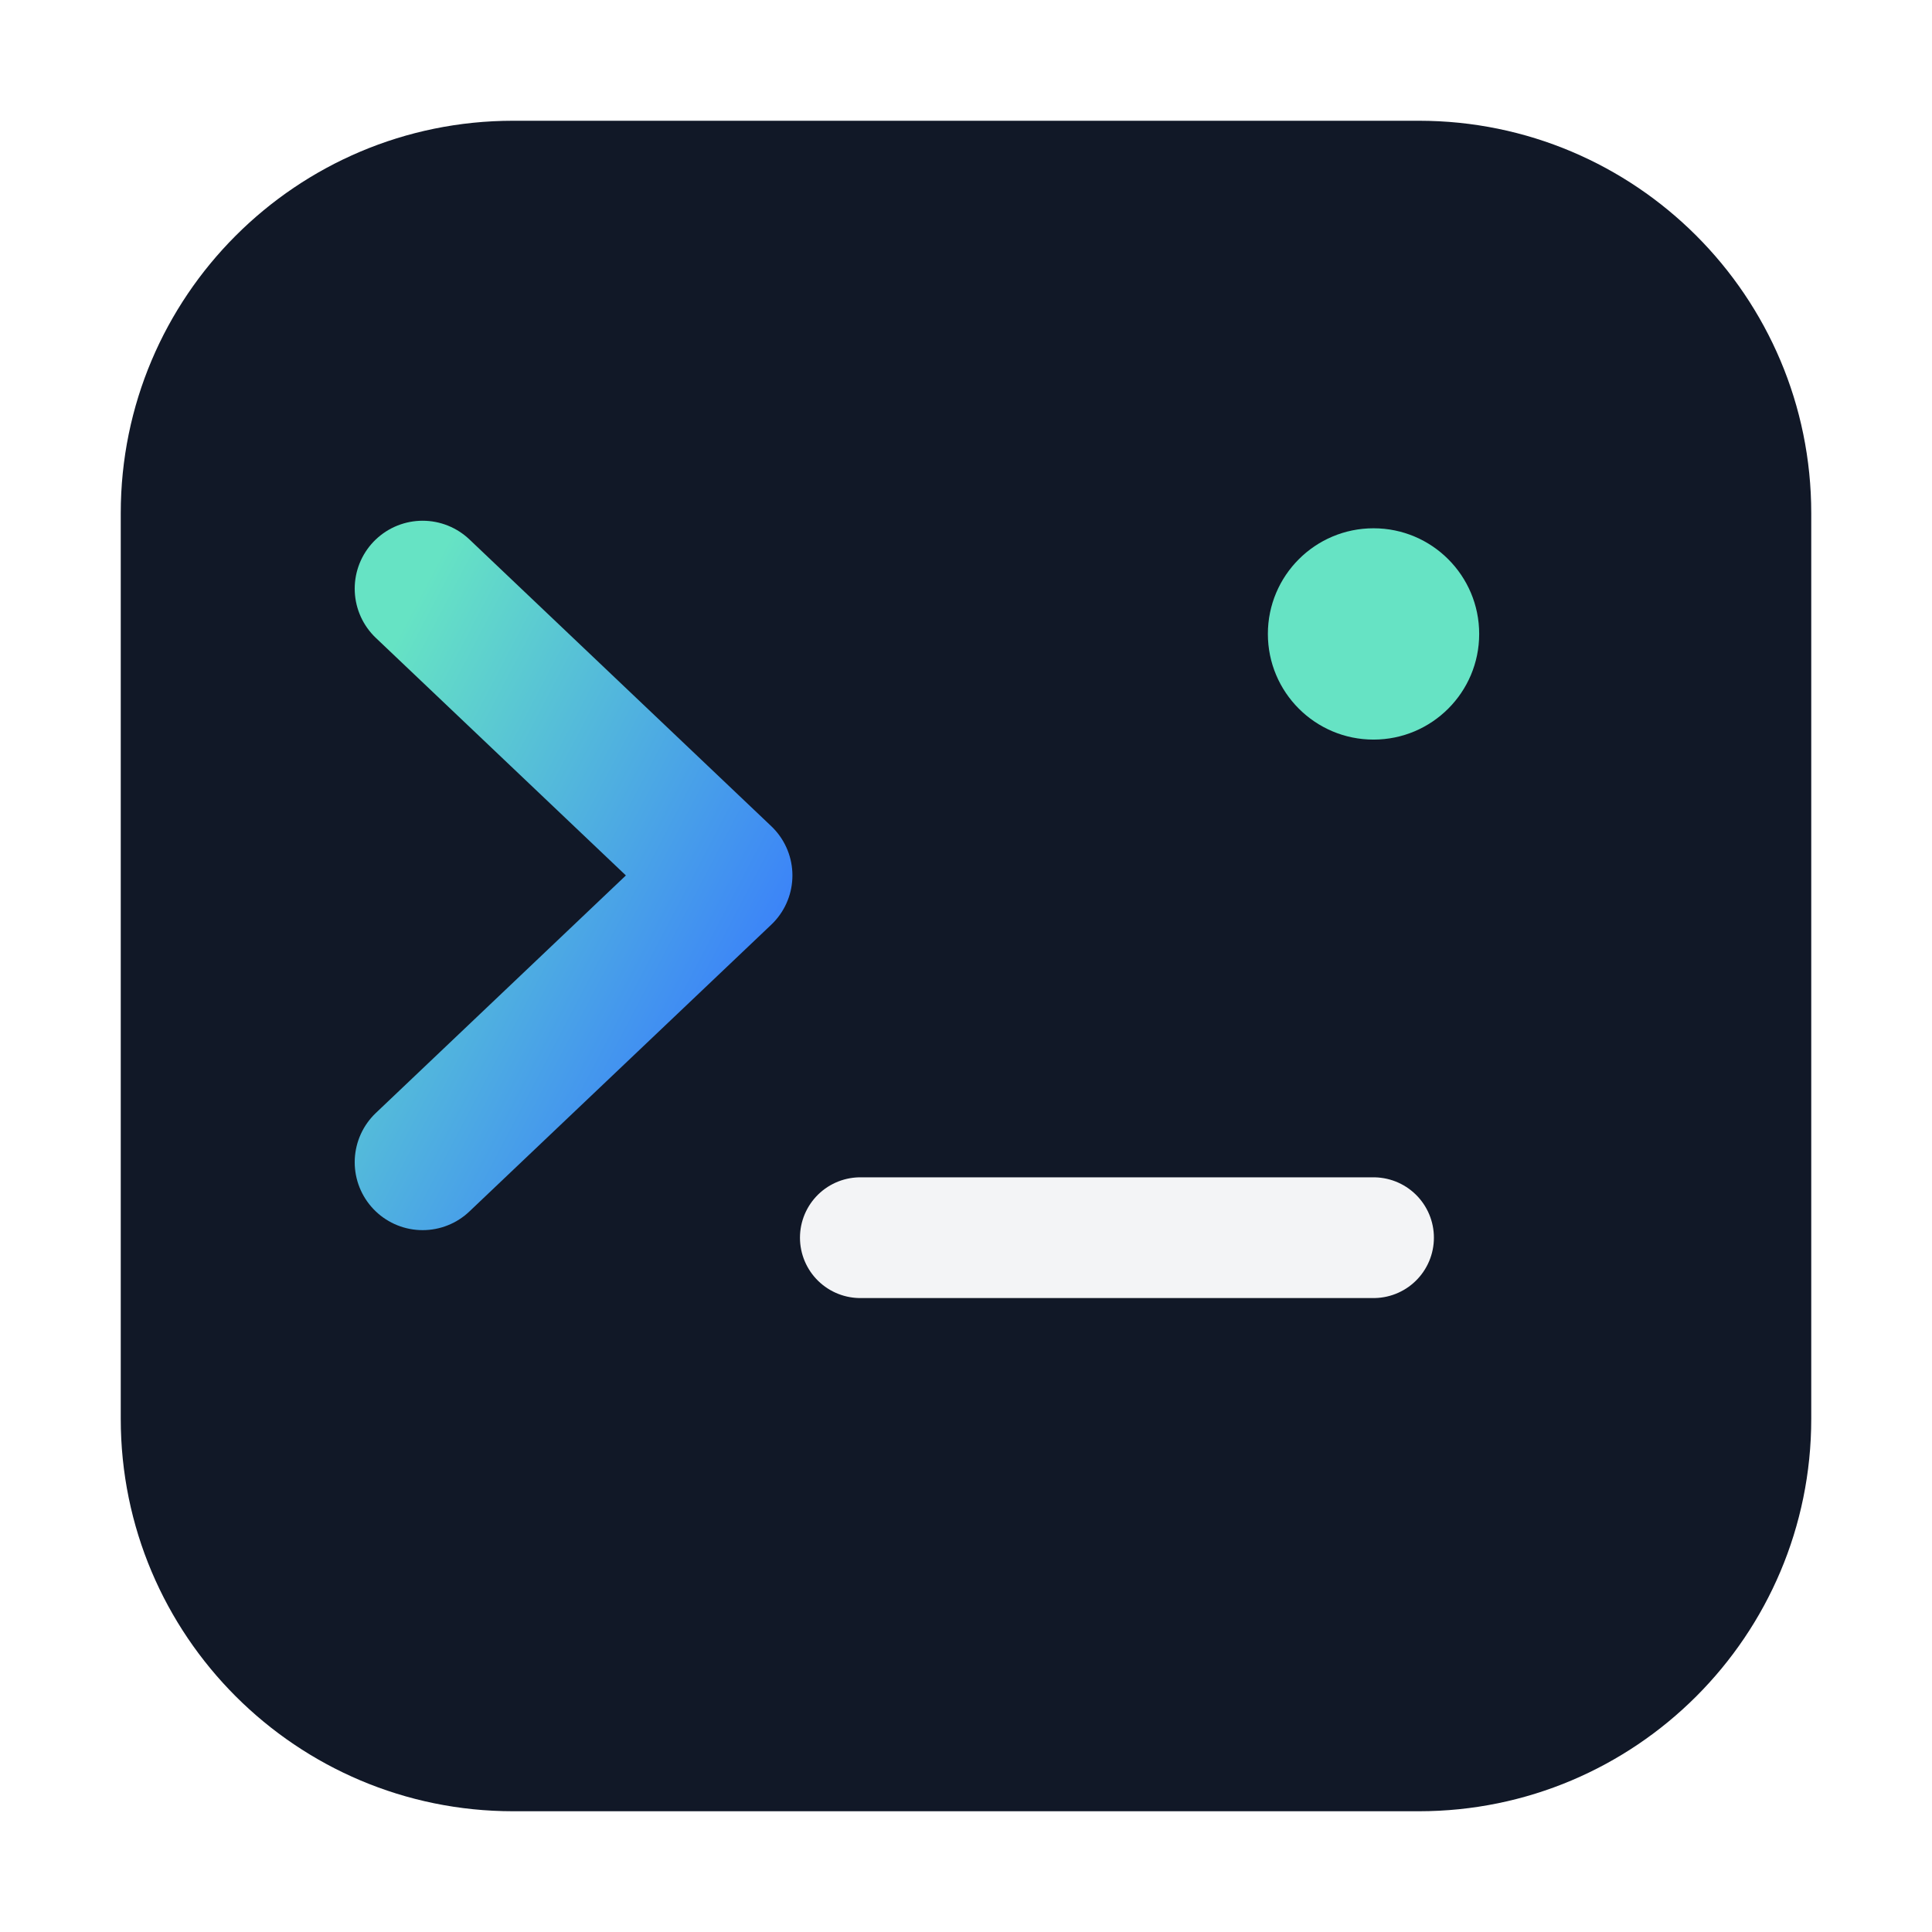
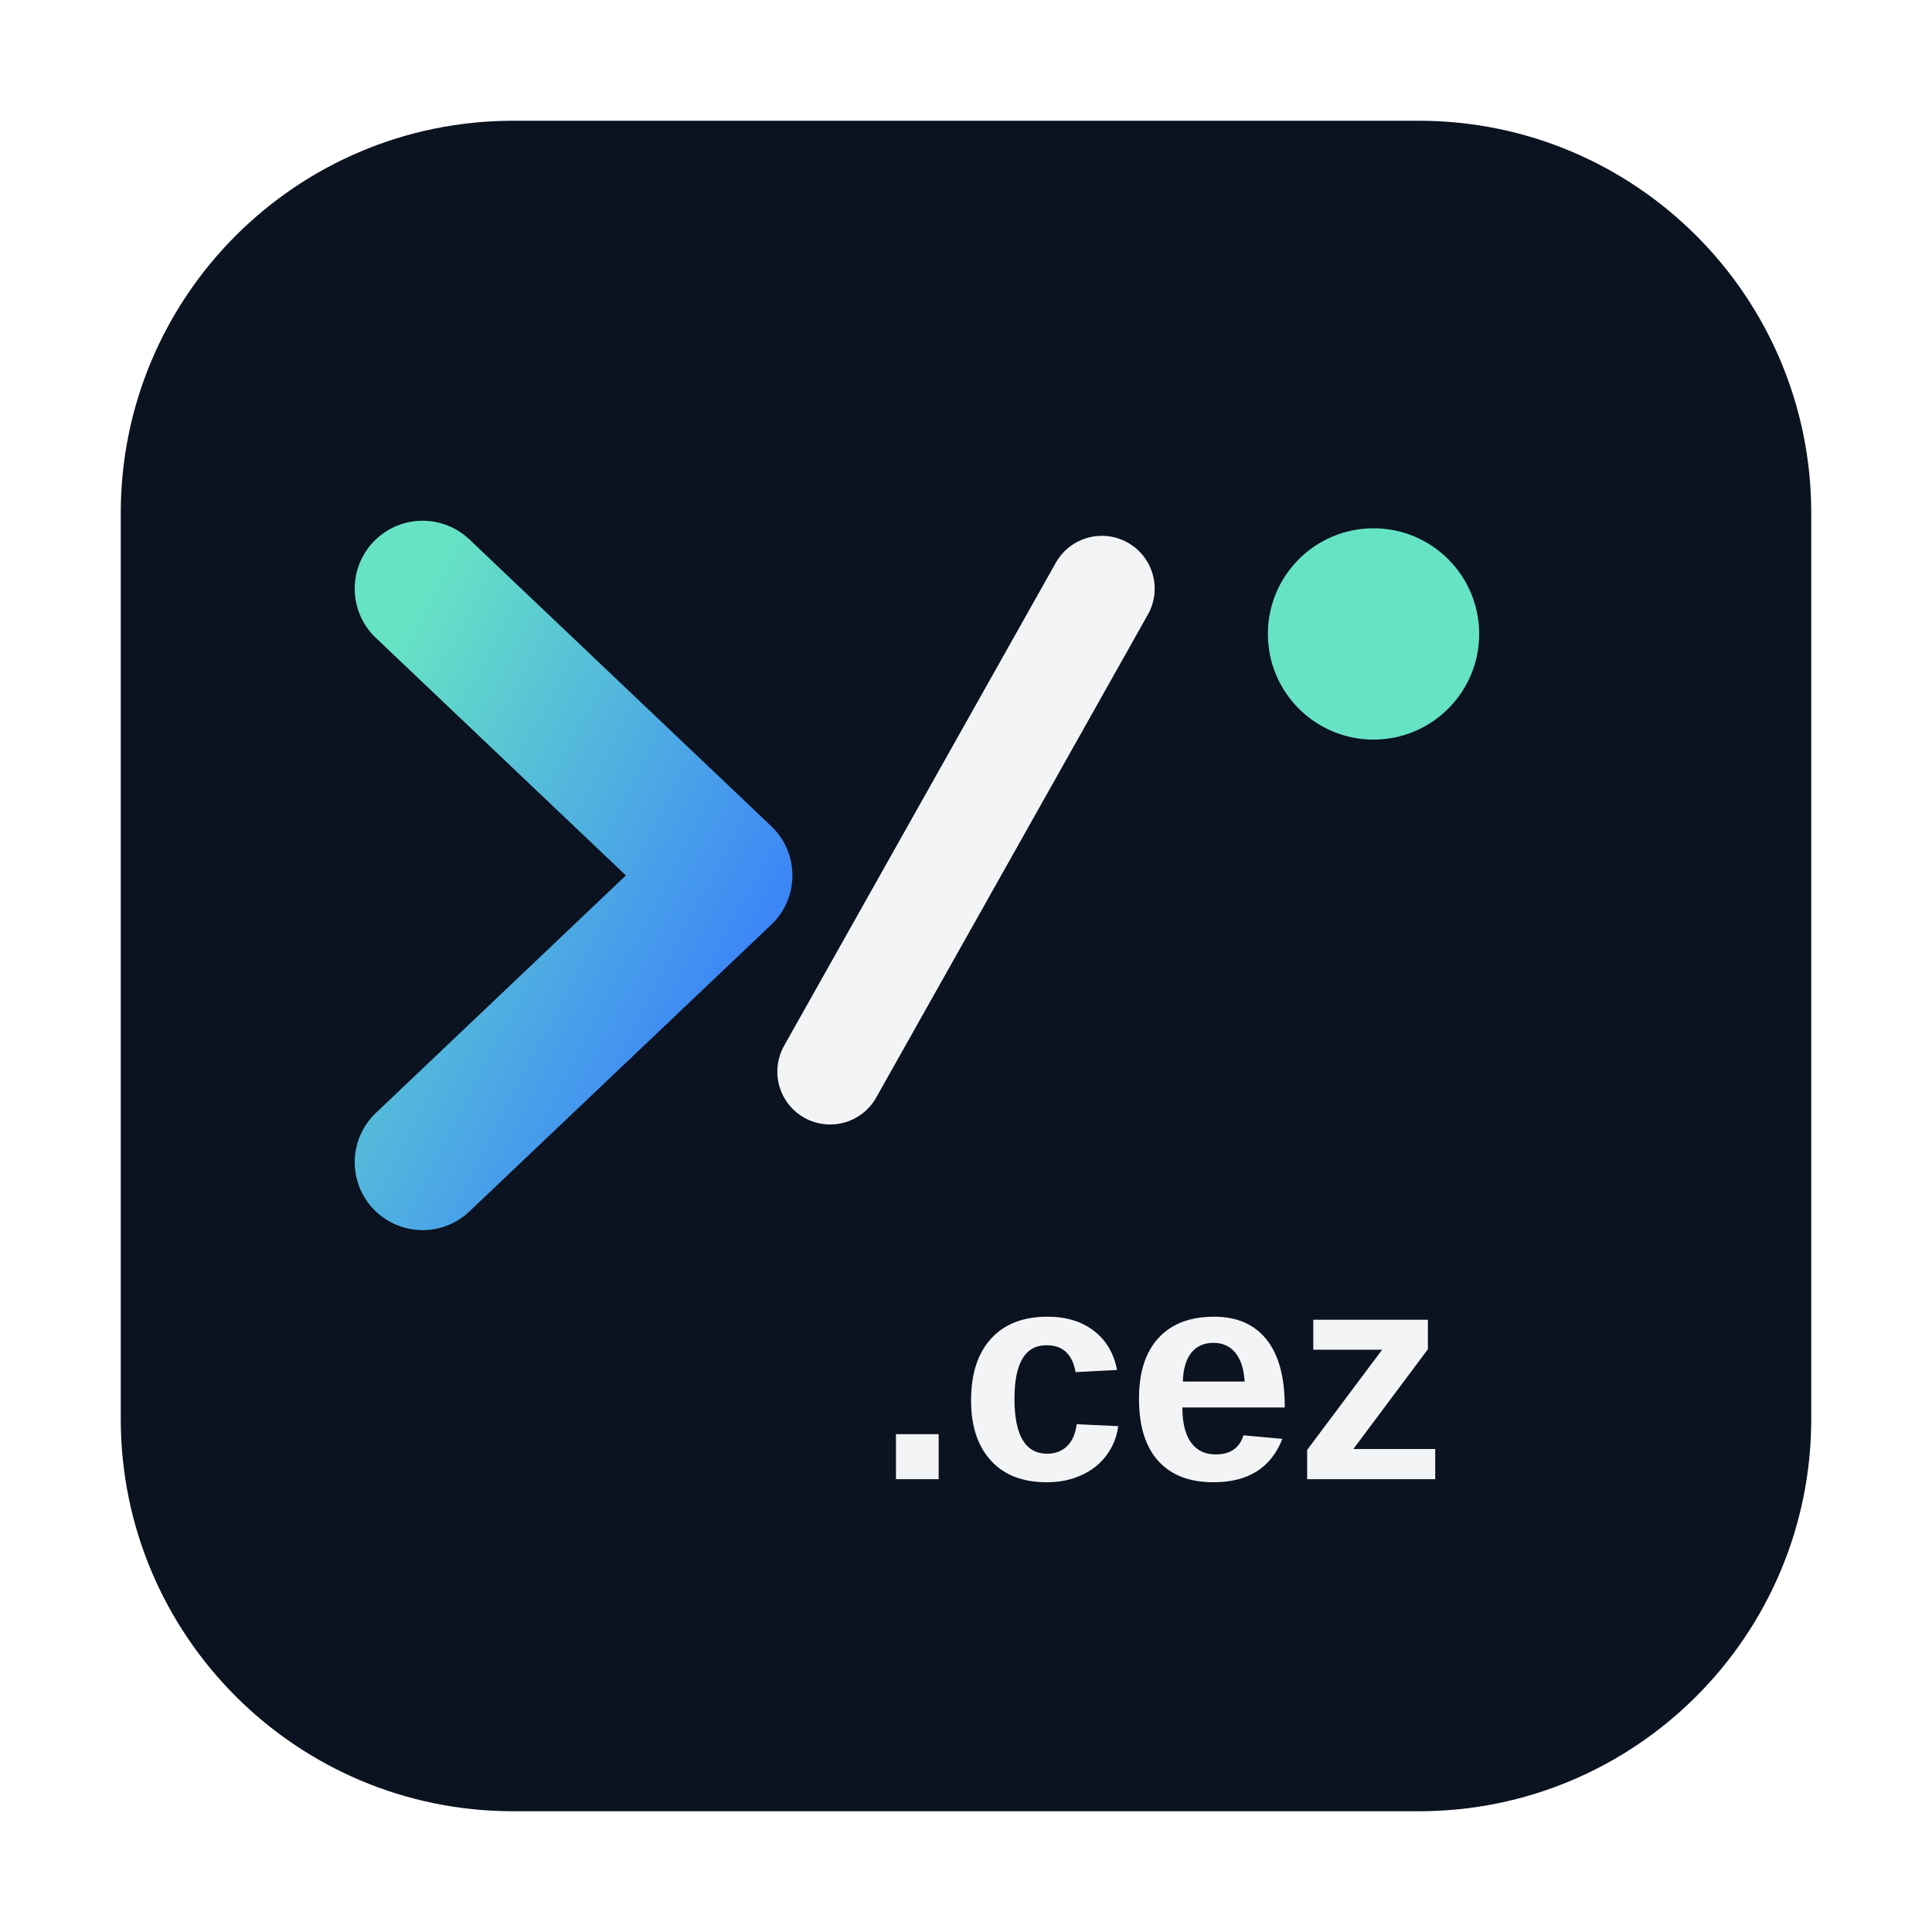
<svg xmlns="http://www.w3.org/2000/svg" width="128" height="128" viewBox="0 0 128 128">
  <defs>
    <linearGradient id="g" x1="0" y1="0" x2="1" y2="1">
      <stop offset="0" stop-color="#66e3c4" />
      <stop offset="1" stop-color="#3677ff" />
    </linearGradient>
  </defs>
-   <rect x="8" y="8" width="112" height="112" rx="26" fill="#111827" />
+   <rect x="8" y="8" width="112" height="112" rx="26" fill="#0b1220" />
  <path d="M28 39 L48 58 L28 77" fill="none" stroke="url(#g)" stroke-width="9" stroke-linecap="round" stroke-linejoin="round" />
-   <path d="M57 82 H91" stroke="#f3f4f6" stroke-width="8" stroke-linecap="round" />
+   <path d="M55 71 L73 39" stroke="#f3f4f6" stroke-width="7" stroke-linecap="round" />
+   <text x="58" y="98" font-size="20" font-family="Arial,sans-serif" font-weight="700" fill="#f3f4f6">.cez</text>
  <circle cx="91" cy="42" r="7" fill="#66e3c4" />
</svg>
